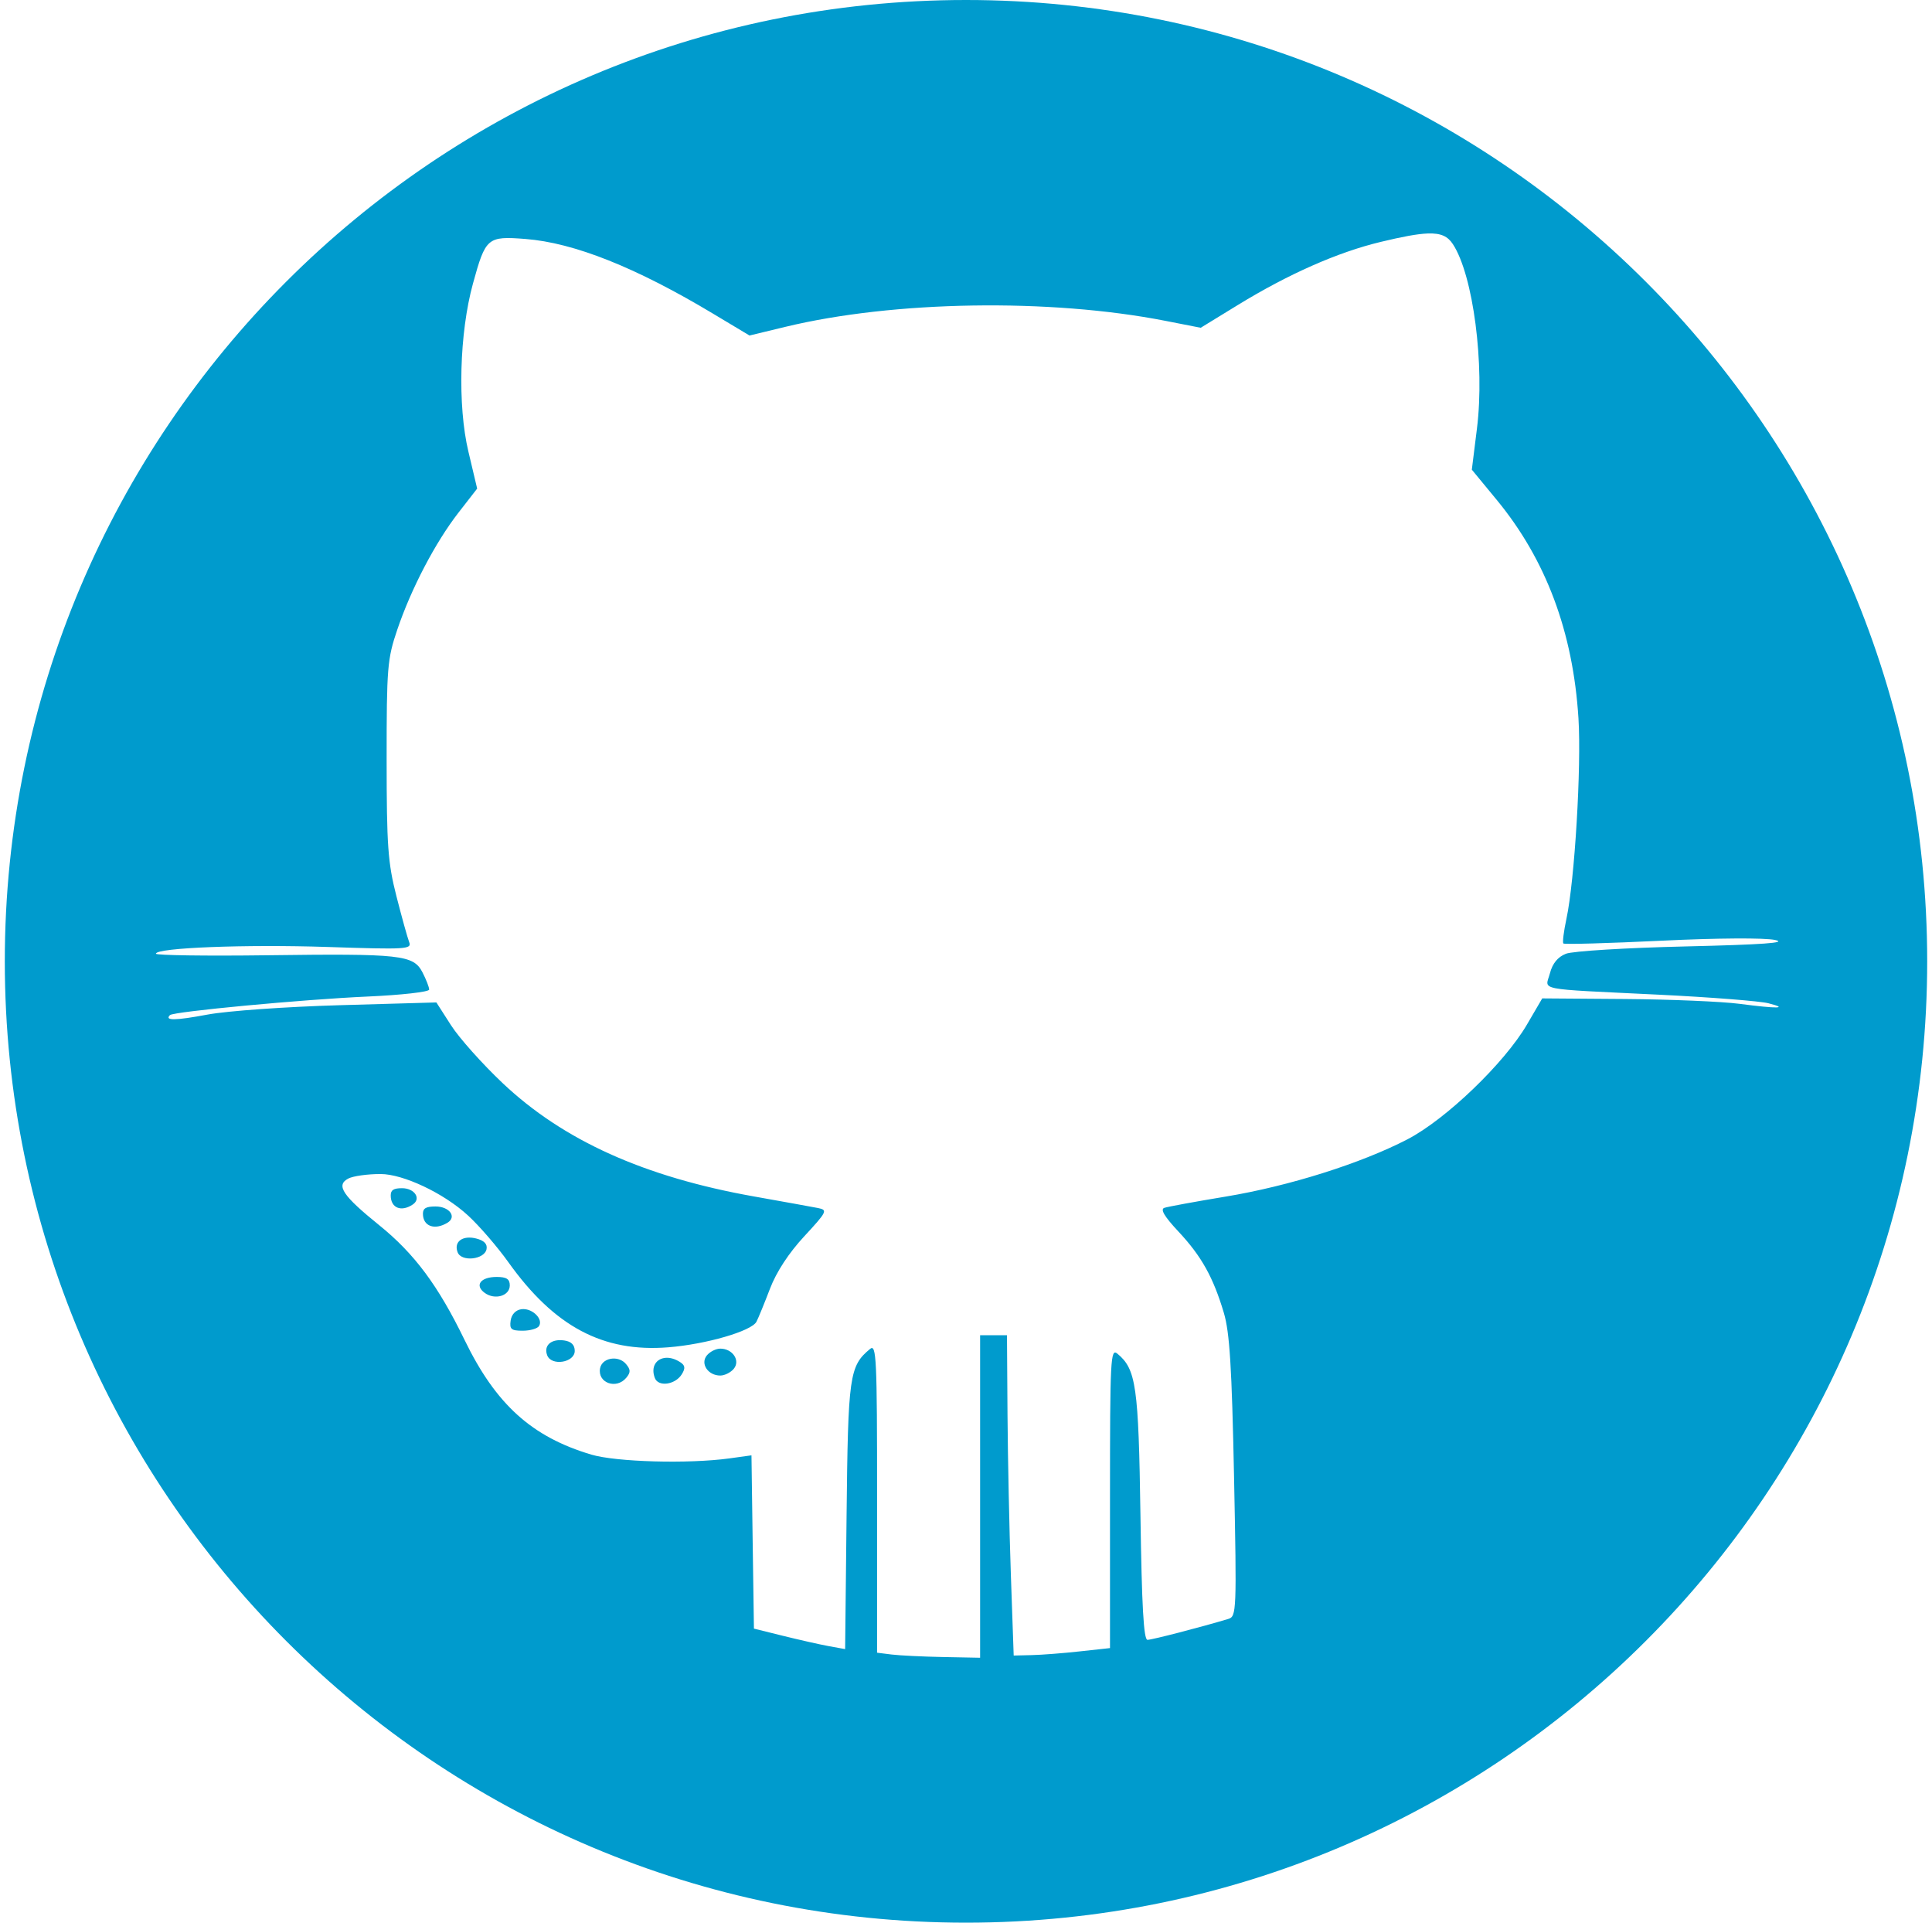
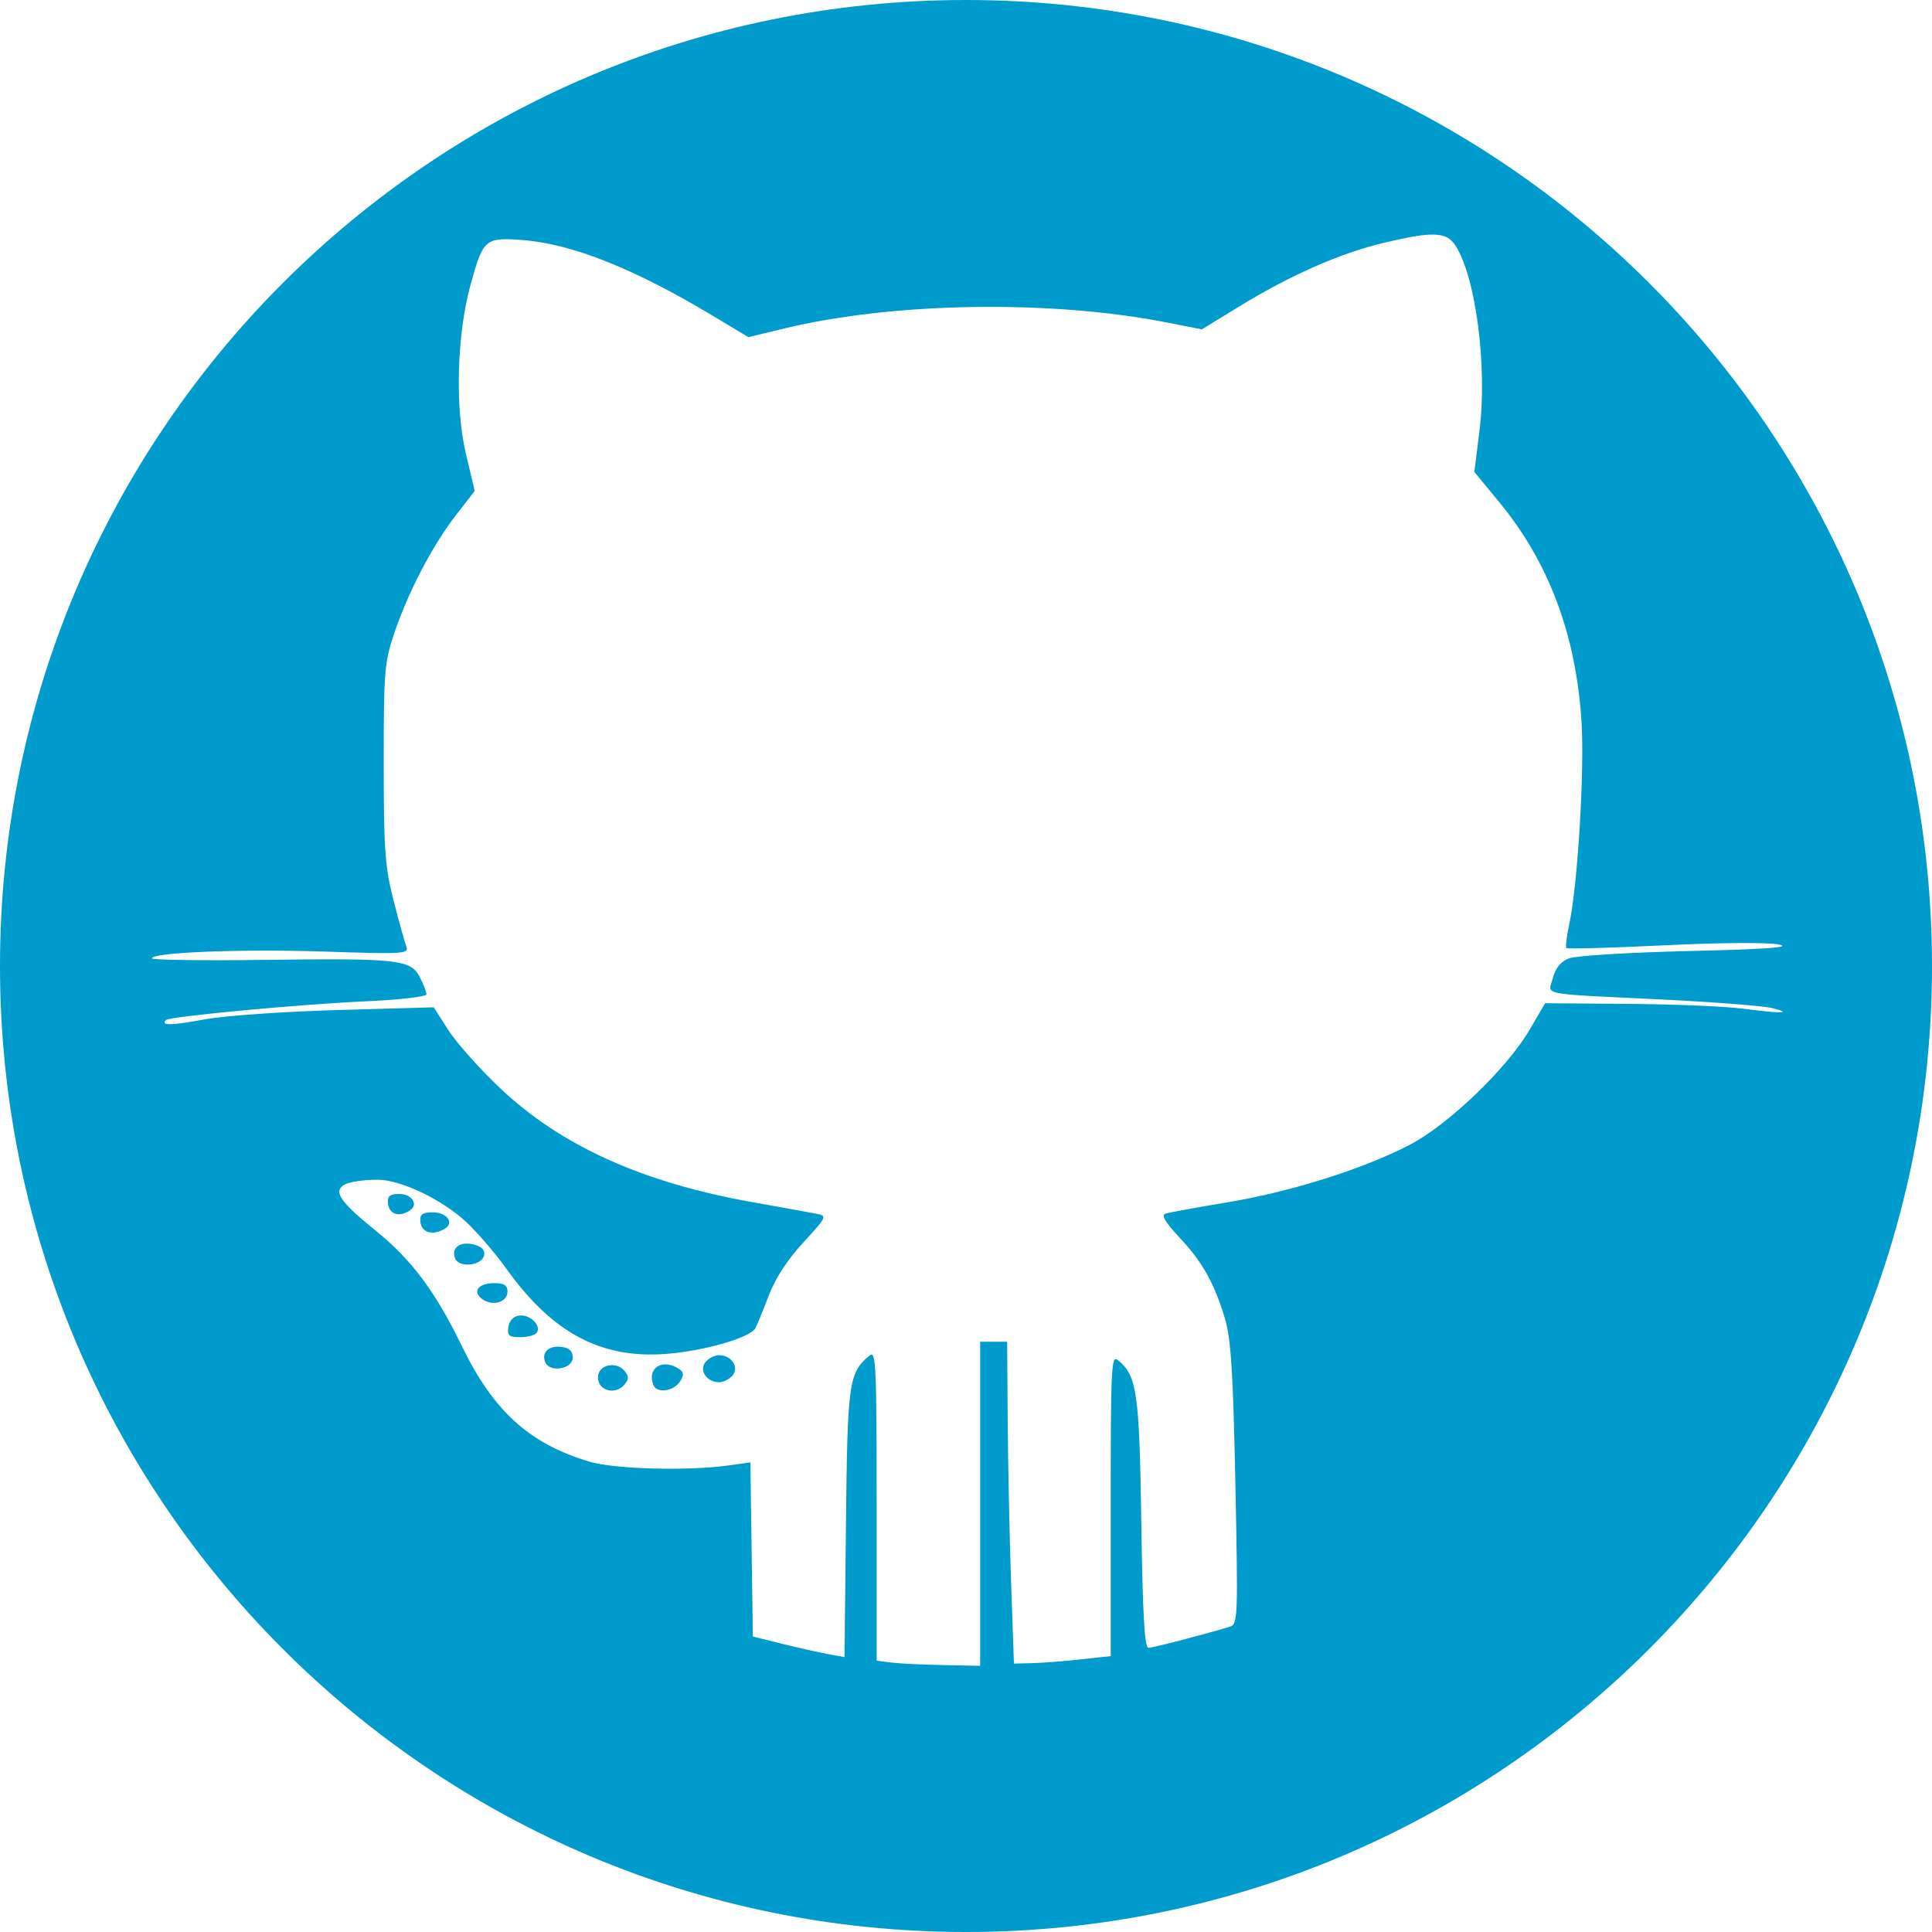
- <svg xmlns="http://www.w3.org/2000/svg" width="201px" height="200px" viewBox="0 0 201 200" version="1.1">
+ <svg xmlns="http://www.w3.org/2000/svg" width="200px" height="200px" viewBox="0 0 200 200" version="1.1">
  <description>Created with Sketch (http://www.bohemiancoding.com/sketch)</description>
  <defs />
  <g id="Page 1" stroke="none" stroke-width="1" fill="none" fill-rule="evenodd">
-     <path d="M0.5,100 C0.5,155.229 45.271,200 100.5,200 C155.729,200 200.5,155.229 200.5,100 C200.5,44.771 155.729,0 100.5,0 C45.271,0 0.5,44.771 0.5,100 Z M151.156,25.4 C153.27,28.626 154.485,37.937 153.656,44.594 L153.125,48.856 L155.706,51.987 C160.837,58.208 163.655,65.73 164.219,74.725 C164.534,79.758 163.825,91.575 162.969,95.569 C162.688,96.879 162.542,98.036 162.65,98.144 C162.757,98.251 167.339,98.122 172.831,97.856 C178.687,97.573 183.588,97.543 184.681,97.781 C186.018,98.073 183.383,98.262 175.362,98.45 C169.167,98.595 163.612,98.935 162.912,99.212 C162.064,99.548 161.519,100.214 161.25,101.244 C160.77,103.074 159.543,102.832 172.569,103.469 C177.951,103.732 183.084,104.134 183.981,104.362 C186.158,104.917 184.948,104.941 180.956,104.419 C179.162,104.184 173.81,103.956 169.068,103.919 L160.45,103.856 L158.862,106.575 C156.514,110.596 150.422,116.444 146.418,118.519 C141.574,121.029 134.106,123.381 127.537,124.469 C124.366,124.994 121.483,125.524 121.131,125.644 C120.69,125.794 121.151,126.558 122.606,128.113 C125.002,130.674 126.222,132.867 127.325,136.563 C127.928,138.585 128.156,142.184 128.387,153.631 C128.669,167.636 128.645,168.148 127.787,168.406 C124.982,169.252 119.846,170.581 119.381,170.581 C118.984,170.581 118.787,167.082 118.65,157.65 C118.453,144.182 118.202,142.432 116.25,140.813 C115.535,140.22 115.481,141.315 115.481,155.806 L115.481,171.438 L112.337,171.781 C110.607,171.972 108.35,172.147 107.325,172.169 L105.462,172.213 L105.168,163.825 C105.008,159.212 104.85,151.712 104.818,147.163 L104.762,138.894 L103.368,138.894 L101.968,138.894 L101.968,155.669 L101.968,172.444 L98.125,172.369 C96.01,172.328 93.595,172.21 92.762,172.107 L91.25,171.919 L91.25,155.813 C91.25,141.249 91.179,139.771 90.519,140.319 C88.363,142.108 88.23,143.066 88.075,157.663 L87.925,171.544 L86.206,171.232 C85.262,171.059 83.128,170.575 81.462,170.163 L78.437,169.413 L78.306,160.4 L78.181,151.388 L75.875,151.707 C71.631,152.29 64.115,152.083 61.525,151.313 C55.326,149.47 51.588,146.093 48.331,139.382 C45.591,133.737 43.123,130.415 39.462,127.457 C35.635,124.364 34.923,123.297 36.225,122.601 C36.724,122.334 38.25,122.122 39.612,122.126 C41.915,122.132 46.12,124.068 48.712,126.457 C49.87,127.524 51.748,129.699 52.887,131.294 C57.672,138 62.732,140.692 69.525,140.151 C73.463,139.837 78.193,138.463 78.7,137.488 C78.898,137.106 79.53,135.562 80.106,134.057 C80.776,132.303 82.06,130.345 83.675,128.601 C86.053,126.032 86.128,125.866 85.106,125.663 C84.51,125.545 81.513,125.004 78.437,124.457 C67.028,122.429 58.608,118.634 52.293,112.669 C50.183,110.676 47.772,107.974 46.931,106.663 L45.4,104.276 L35.356,104.563 C29.773,104.722 23.662,105.154 21.6,105.538 C18.23,106.166 17.093,106.183 17.681,105.594 C18.047,105.228 31.538,103.96 38.243,103.663 C41.767,103.507 44.649,103.181 44.649,102.938 C44.649,102.695 44.338,101.891 43.956,101.151 C43.011,99.324 41.729,99.188 27.756,99.369 C21.412,99.452 16.224,99.375 16.224,99.207 C16.225,98.588 25.551,98.224 34.093,98.507 C42.298,98.779 42.86,98.748 42.568,97.995 C42.396,97.551 41.8,95.404 41.243,93.226 C40.356,89.752 40.227,88.004 40.224,79.013 C40.222,69.446 40.298,68.545 41.331,65.501 C42.779,61.23 45.281,56.441 47.699,53.326 L49.643,50.826 L48.731,46.976 C47.589,42.182 47.793,34.631 49.206,29.495 C50.522,24.713 50.707,24.551 54.656,24.857 C59.732,25.25 66.177,27.821 74.243,32.663 L77.975,34.901 L81.7,34.001 C92.976,31.275 109.22,31.018 121.25,33.376 L124.918,34.095 L128.762,31.739 C134.029,28.509 139.176,26.235 143.643,25.164 C145.89,24.624 147.431,24.329 148.531,24.288 C149.946,24.234 150.633,24.601 151.156,25.4 Z M45.311,125.5 C44.328,125.5 44,125.686 44,126.257 C44,127.559 45.216,128.004 46.553,127.192 C47.554,126.584 46.757,125.5 45.311,125.5 L45.311,125.5 L45.311,125.5 Z M41.83,123.6 C40.945,123.6 40.65,123.786 40.65,124.357 C40.65,125.659 41.744,126.104 42.948,125.292 C43.849,124.684 43.131,123.6 41.83,123.6 L41.83,123.6 L41.83,123.6 Z M48.8,128.738 C47.82,128.749 47.268,129.372 47.612,130.269 C48.005,131.292 50.412,131.027 50.619,129.938 C50.721,129.4 50.366,129.039 49.537,128.831 C49.271,128.764 49.026,128.735 48.8,128.738 L48.8,128.738 L48.8,128.738 Z M51.669,132.831 C49.999,132.831 49.348,133.7 50.425,134.487 C51.486,135.263 53.037,134.803 53.037,133.712 C53.038,133.052 52.7,132.831 51.669,132.831 L51.669,132.831 L51.669,132.831 Z M54.45,136.175 C54.381,136.175 54.312,136.178 54.244,136.187 C53.645,136.273 53.217,136.73 53.125,137.375 C52.999,138.263 53.187,138.425 54.375,138.425 C55.147,138.425 55.916,138.205 56.081,137.937 C56.516,137.234 55.478,136.177 54.45,136.175 L54.45,136.175 L54.45,136.175 Z M58.212,139.406 C57.163,139.43 56.586,140.087 56.931,140.987 C57.371,142.133 59.794,141.742 59.794,140.525 C59.794,139.9 59.433,139.542 58.694,139.437 C58.526,139.414 58.362,139.403 58.212,139.406 L58.212,139.406 L58.212,139.406 Z M74.938,140.288 C74.488,140.288 73.863,140.603 73.544,140.988 C72.831,141.846 73.653,143.088 74.938,143.088 C75.387,143.088 76.018,142.772 76.338,142.388 C77.05,141.529 76.222,140.288 74.938,140.288 L74.938,140.288 L74.938,140.288 Z M69.262,141.244 C68.289,141.312 67.676,142.165 68.131,143.35 C68.494,144.294 70.255,144.047 70.931,142.956 C71.328,142.316 71.284,142.025 70.744,141.681 C70.218,141.346 69.705,141.213 69.262,141.244 L69.262,141.244 L69.262,141.244 Z M63.775,141.319 C63.141,141.345 62.55,141.707 62.431,142.331 C62.142,143.85 64.121,144.566 65.156,143.319 C65.62,142.76 65.616,142.477 65.137,141.9 C64.793,141.484 64.268,141.299 63.775,141.319 L63.775,141.319 L63.775,141.319 Z M63.775,141.319" id="GitHub" fill="#009BCD" />
+     <path d="M0,100 C0,155.229 44.771,200 100,200 C155.229,200 200,155.229 200,100 C200,44.771 155.229,0 100,0 C44.771,0 0,44.771 0,100 Z M150.656,25.4 C152.77,28.626 153.985,37.937 153.156,44.594 L152.625,48.856 L155.206,51.987 C160.337,58.208 163.155,65.73 163.719,74.725 C164.034,79.758 163.325,91.575 162.469,95.569 C162.188,96.879 162.042,98.036 162.15,98.144 C162.257,98.251 166.839,98.122 172.331,97.856 C178.187,97.573 183.088,97.543 184.181,97.781 C185.518,98.073 182.883,98.262 174.862,98.45 C168.667,98.595 163.112,98.935 162.412,99.212 C161.564,99.548 161.019,100.214 160.75,101.244 C160.27,103.074 159.043,102.832 172.069,103.469 C177.451,103.732 182.584,104.134 183.481,104.362 C185.658,104.917 184.448,104.941 180.456,104.419 C178.662,104.184 173.31,103.956 168.568,103.919 L159.95,103.856 L158.362,106.575 C156.014,110.596 149.922,116.444 145.918,118.519 C141.074,121.029 133.606,123.381 127.037,124.469 C123.866,124.994 120.983,125.524 120.631,125.644 C120.19,125.794 120.651,126.558 122.106,128.113 C124.502,130.674 125.722,132.867 126.825,136.563 C127.428,138.585 127.656,142.184 127.887,153.631 C128.169,167.636 128.145,168.148 127.287,168.406 C124.482,169.252 119.346,170.581 118.881,170.581 C118.484,170.581 118.287,167.082 118.15,157.65 C117.953,144.182 117.702,142.432 115.75,140.813 C115.035,140.22 114.981,141.315 114.981,155.806 L114.981,171.438 L111.837,171.781 C110.107,171.972 107.85,172.147 106.825,172.169 L104.962,172.213 L104.668,163.825 C104.508,159.212 104.35,151.712 104.318,147.163 L104.262,138.894 L102.868,138.894 L101.468,138.894 L101.468,155.669 L101.468,172.444 L97.625,172.369 C95.51,172.328 93.095,172.21 92.262,172.107 L90.75,171.919 L90.75,155.813 C90.75,141.249 90.679,139.771 90.019,140.319 C87.863,142.108 87.73,143.066 87.575,157.663 L87.425,171.544 L85.706,171.232 C84.762,171.059 82.628,170.575 80.962,170.163 L77.937,169.413 L77.806,160.4 L77.681,151.388 L75.375,151.707 C71.131,152.29 63.615,152.083 61.025,151.313 C54.826,149.47 51.088,146.093 47.831,139.382 C45.091,133.737 42.623,130.415 38.962,127.457 C35.135,124.364 34.423,123.297 35.725,122.601 C36.224,122.334 37.75,122.122 39.112,122.126 C41.415,122.132 45.62,124.068 48.212,126.457 C49.37,127.524 51.248,129.699 52.387,131.294 C57.172,138 62.232,140.692 69.025,140.151 C72.963,139.837 77.693,138.463 78.2,137.488 C78.398,137.106 79.03,135.562 79.606,134.057 C80.276,132.303 81.56,130.345 83.175,128.601 C85.553,126.032 85.628,125.866 84.606,125.663 C84.01,125.545 81.013,125.004 77.937,124.457 C66.528,122.429 58.108,118.634 51.793,112.669 C49.683,110.676 47.272,107.974 46.431,106.663 L44.9,104.276 L34.856,104.563 C29.273,104.722 23.162,105.154 21.1,105.538 C17.73,106.166 16.593,106.183 17.181,105.594 C17.547,105.228 31.038,103.96 37.743,103.663 C41.267,103.507 44.149,103.181 44.149,102.938 C44.149,102.695 43.838,101.891 43.456,101.151 C42.511,99.324 41.229,99.188 27.256,99.369 C20.912,99.452 15.724,99.375 15.724,99.207 C15.725,98.588 25.051,98.224 33.593,98.507 C41.798,98.779 42.36,98.748 42.068,97.995 C41.896,97.551 41.3,95.404 40.743,93.226 C39.856,89.752 39.727,88.004 39.724,79.013 C39.722,69.446 39.798,68.545 40.831,65.501 C42.279,61.23 44.781,56.441 47.199,53.326 L49.143,50.826 L48.231,46.976 C47.089,42.182 47.293,34.631 48.706,29.495 C50.022,24.713 50.207,24.551 54.156,24.857 C59.232,25.25 65.677,27.821 73.743,32.663 L77.475,34.901 L81.2,34.001 C92.476,31.275 108.72,31.018 120.75,33.376 L124.418,34.095 L128.262,31.739 C133.529,28.509 138.676,26.235 143.143,25.164 C145.39,24.624 146.931,24.329 148.031,24.288 C149.446,24.234 150.133,24.601 150.656,25.4 Z M44.811,125.5 C43.828,125.5 43.5,125.686 43.5,126.257 C43.5,127.559 44.716,128.004 46.053,127.192 C47.054,126.584 46.257,125.5 44.811,125.5 L44.811,125.5 L44.811,125.5 Z M41.33,123.6 C40.445,123.6 40.15,123.786 40.15,124.357 C40.15,125.659 41.244,126.104 42.448,125.292 C43.349,124.684 42.631,123.6 41.33,123.6 L41.33,123.6 L41.33,123.6 Z M48.3,128.738 C47.32,128.749 46.768,129.372 47.112,130.269 C47.505,131.292 49.912,131.027 50.119,129.938 C50.221,129.4 49.866,129.039 49.037,128.831 C48.771,128.764 48.526,128.735 48.3,128.738 L48.3,128.738 L48.3,128.738 Z M51.169,132.831 C49.499,132.831 48.848,133.7 49.925,134.487 C50.986,135.263 52.537,134.803 52.537,133.712 C52.538,133.052 52.2,132.831 51.169,132.831 L51.169,132.831 L51.169,132.831 Z M53.95,136.175 C53.881,136.175 53.812,136.178 53.744,136.187 C53.145,136.273 52.717,136.73 52.625,137.375 C52.499,138.263 52.687,138.425 53.875,138.425 C54.647,138.425 55.416,138.205 55.581,137.937 C56.016,137.234 54.978,136.177 53.95,136.175 L53.95,136.175 L53.95,136.175 Z M57.712,139.406 C56.663,139.43 56.086,140.087 56.431,140.987 C56.871,142.133 59.294,141.742 59.294,140.525 C59.294,139.9 58.933,139.542 58.194,139.437 C58.026,139.414 57.862,139.403 57.712,139.406 L57.712,139.406 L57.712,139.406 Z M74.438,140.288 C73.988,140.288 73.363,140.603 73.044,140.988 C72.331,141.846 73.153,143.088 74.438,143.088 C74.887,143.088 75.518,142.772 75.838,142.388 C76.55,141.529 75.722,140.288 74.438,140.288 L74.438,140.288 L74.438,140.288 Z M68.762,141.244 C67.789,141.312 67.176,142.165 67.631,143.35 C67.994,144.294 69.755,144.047 70.431,142.956 C70.828,142.316 70.784,142.025 70.244,141.681 C69.718,141.346 69.205,141.213 68.762,141.244 L68.762,141.244 L68.762,141.244 Z M63.275,141.319 C62.641,141.345 62.05,141.707 61.931,142.331 C61.642,143.85 63.621,144.566 64.656,143.319 C65.12,142.76 65.116,142.477 64.637,141.9 C64.293,141.484 63.768,141.299 63.275,141.319 L63.275,141.319 L63.275,141.319 Z M63.275,141.319" id="GitHub" fill="#009BCD" />
  </g>
</svg>
